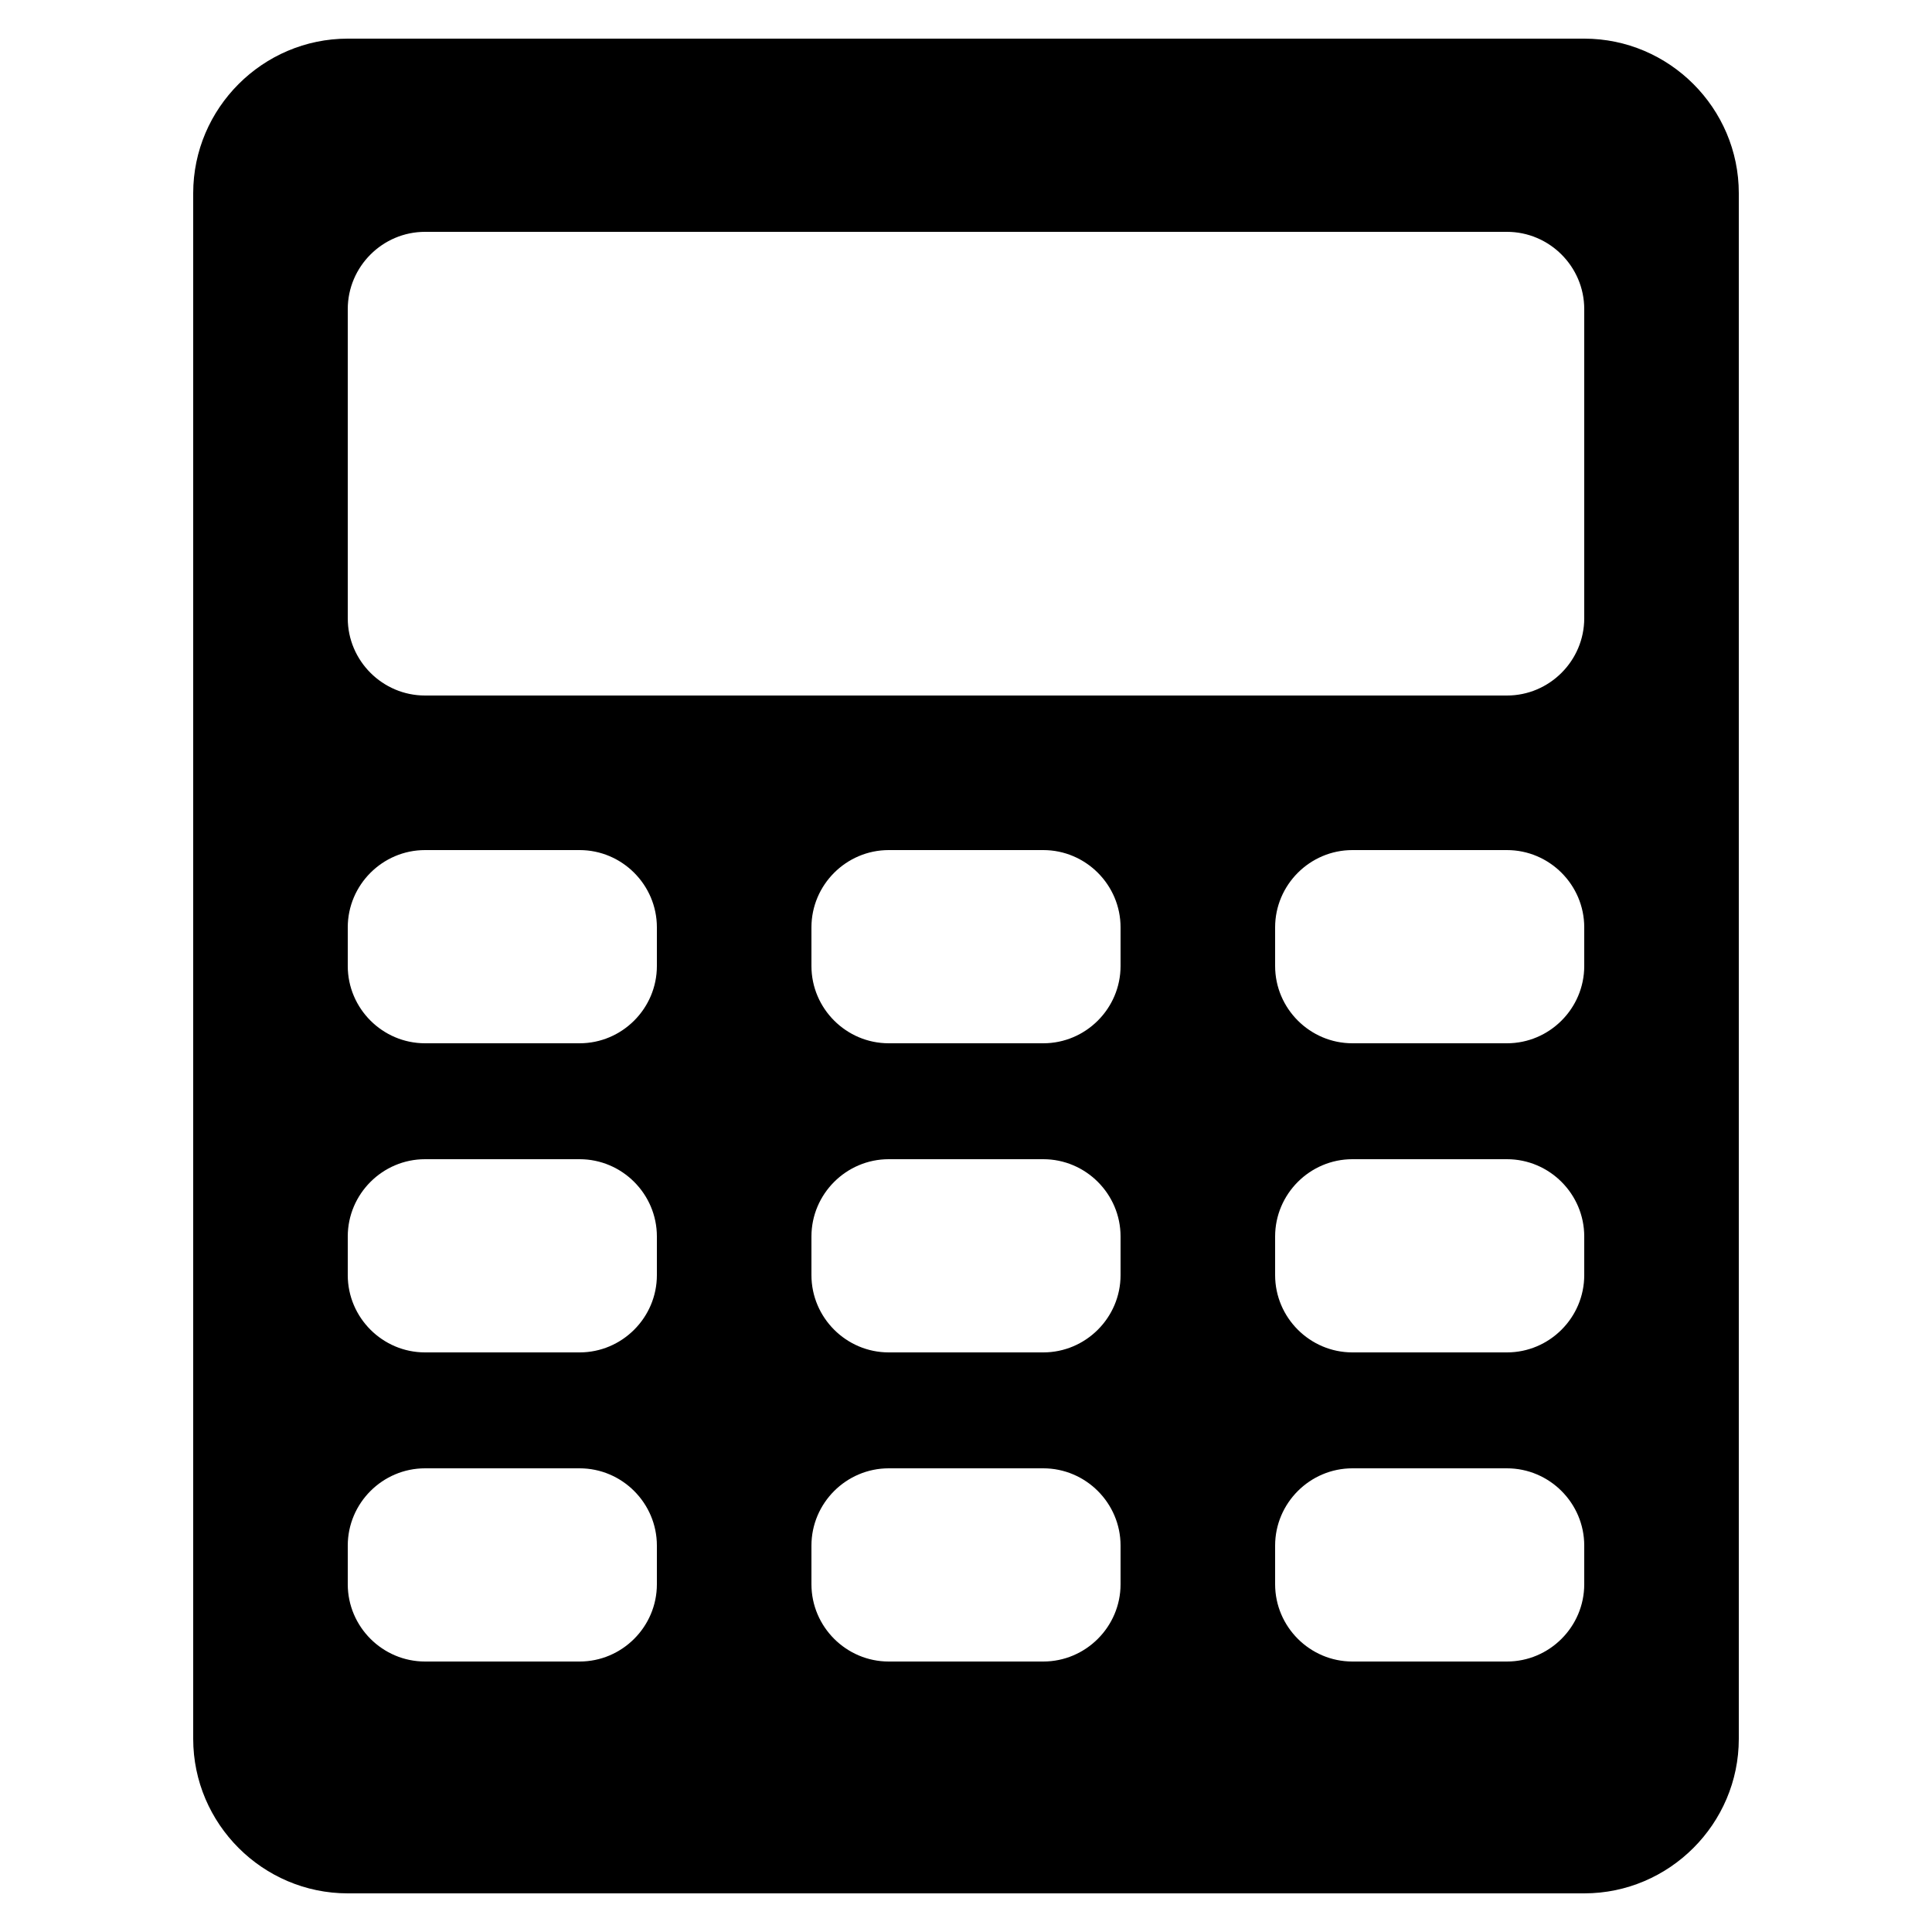
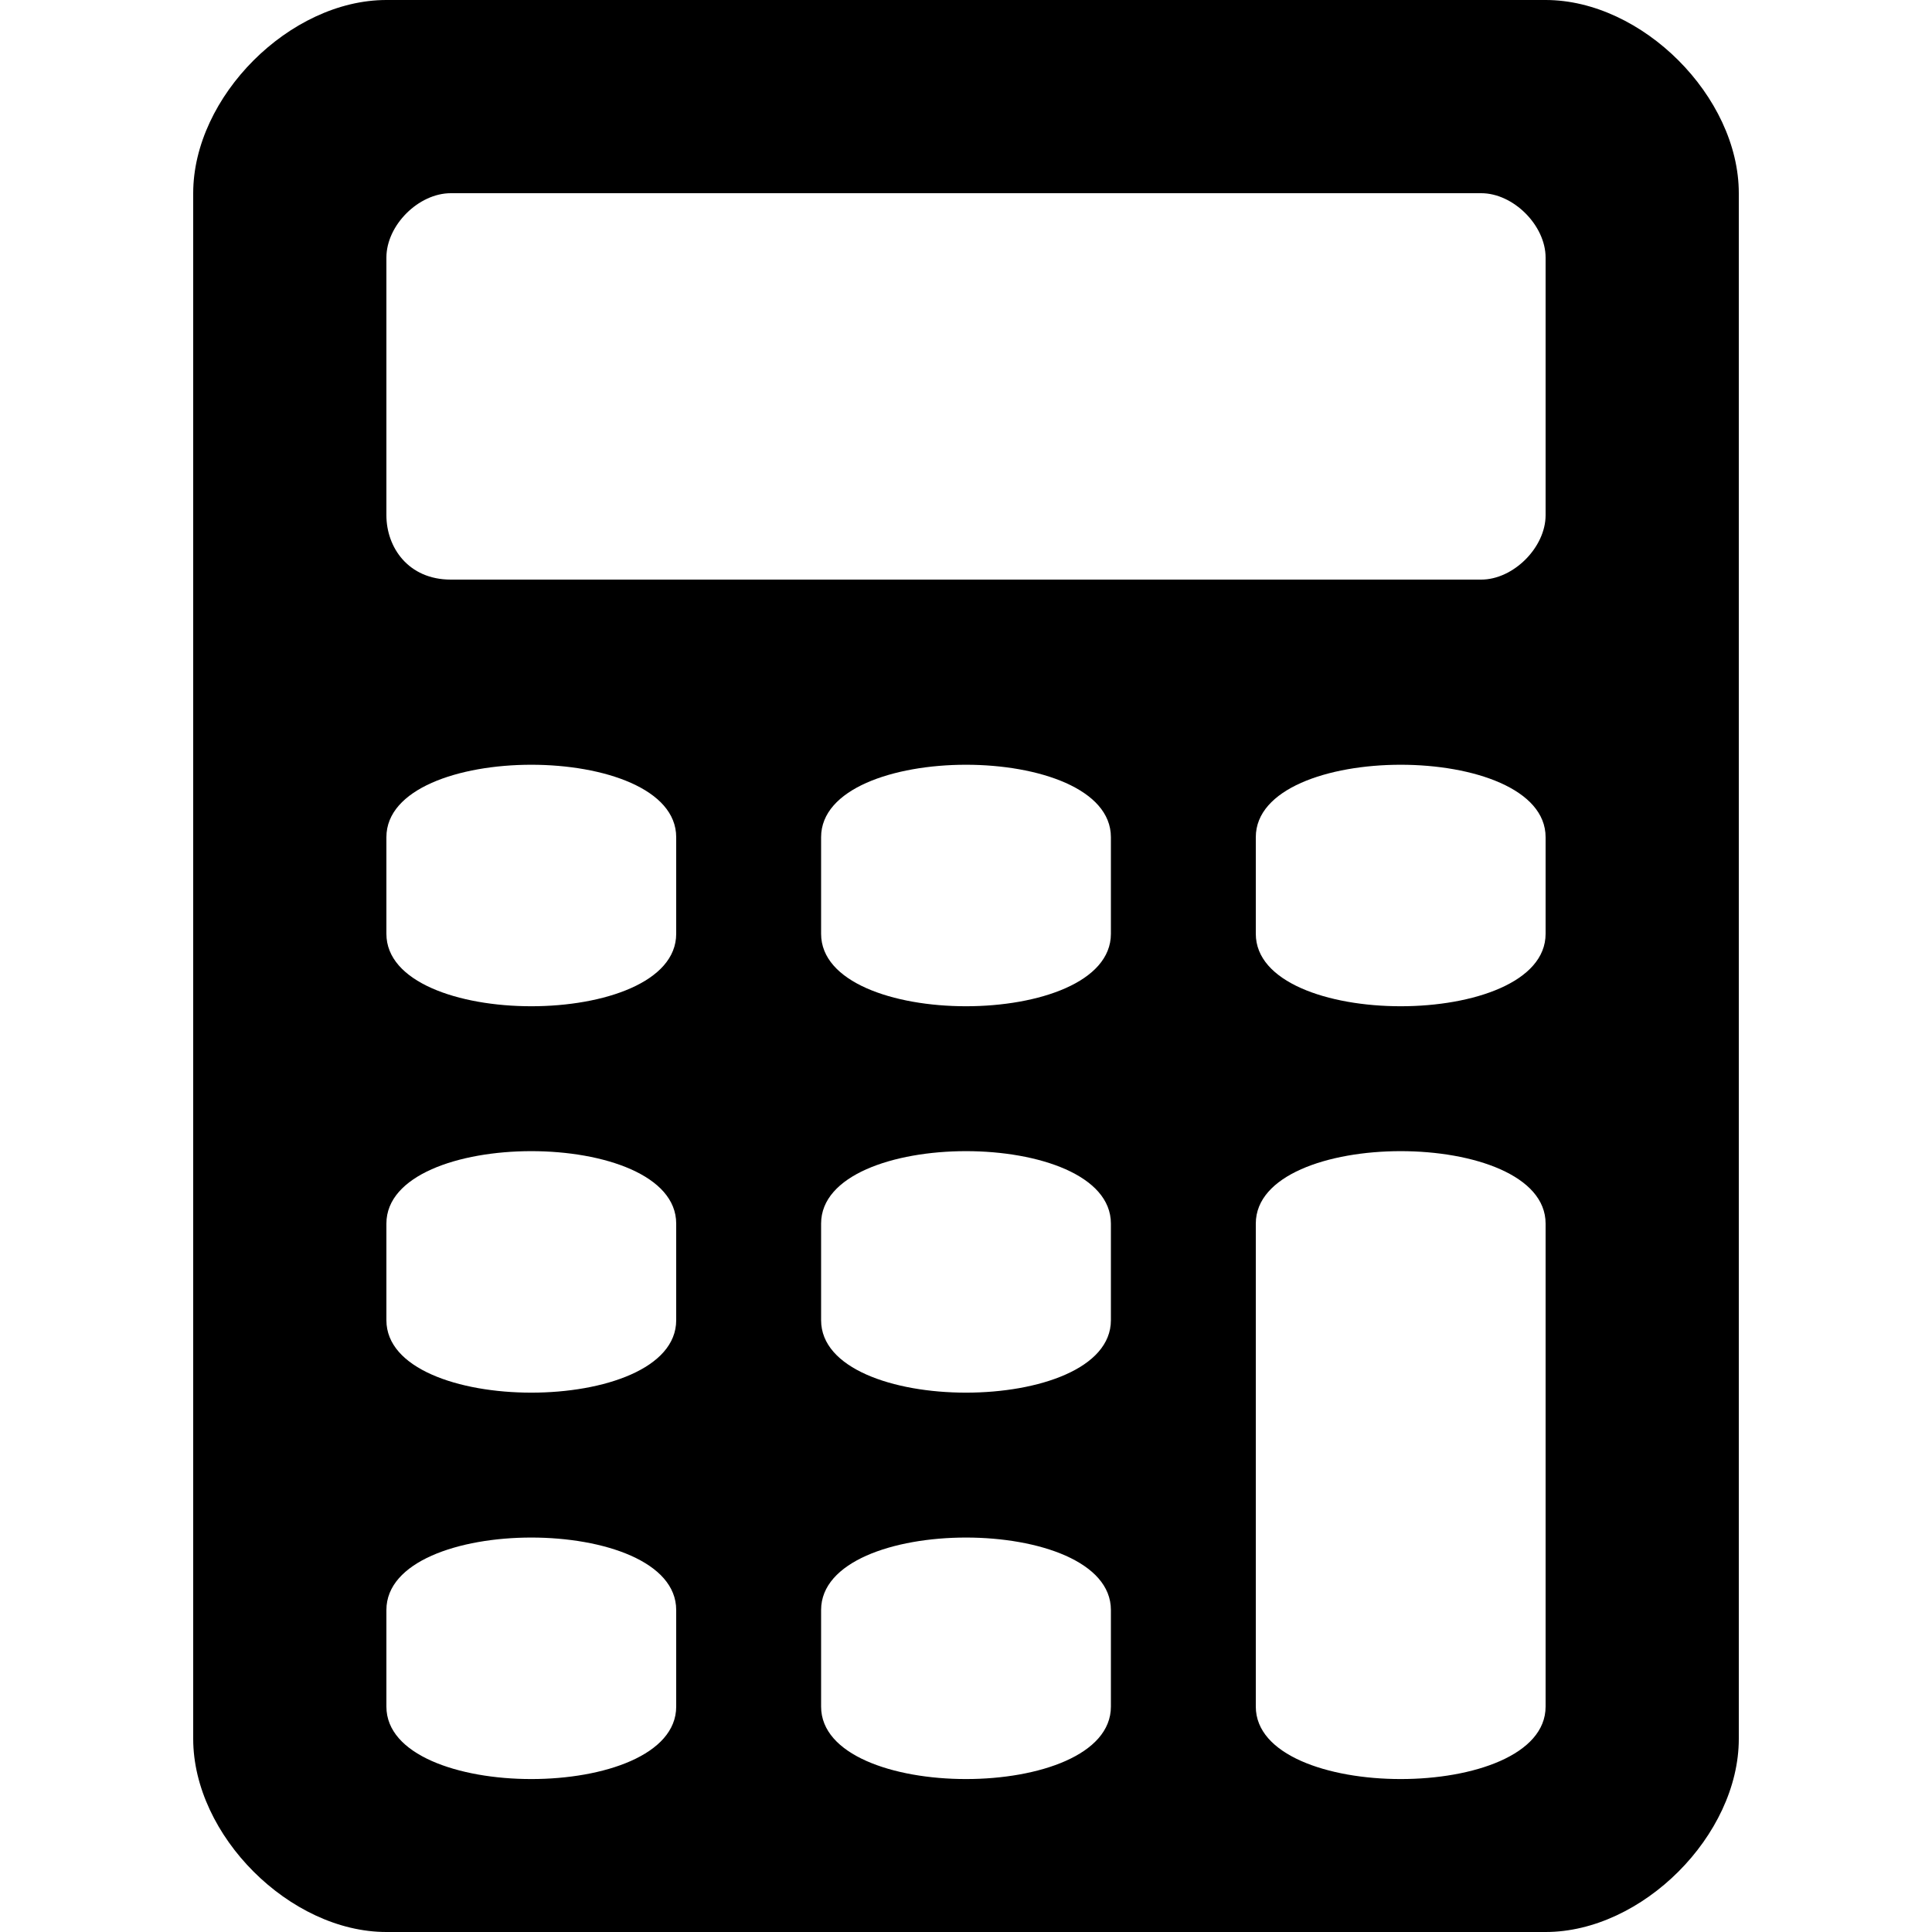
<svg xmlns="http://www.w3.org/2000/svg" viewBox="0 0 15 15">
-   <path d="M12.3 0.3L2.7 0.3C2.04 0.3 1.5 0.84 1.5 1.5L1.5 13.5C1.5 14.16 2.04 14.7 2.7 14.7L12.3 14.7C12.96 14.7 13.5 14.16 13.5 13.5L13.5 1.5C13.5 0.84 12.96 0.3 12.3 0.3ZM5.1 12.3C5.1 12.63 4.83 12.9 4.5 12.9L3.3 12.9C2.97 12.9 2.7 12.63 2.7 12.3L2.7 12C2.7 11.67 2.97 11.4 3.3 11.4L4.5 11.4C4.83 11.4 5.1 11.67 5.1 12L5.1 12.3ZM5.1 9.9C5.1 10.23 4.83 10.5 4.5 10.5L3.3 10.5C2.97 10.5 2.7 10.23 2.7 9.9L2.7 9.6C2.7 9.27 2.97 9 3.3 9L4.5 9C4.83 9 5.1 9.27 5.1 9.6L5.1 9.9ZM5.1 7.5C5.1 7.83 4.83 8.1 4.5 8.1L3.3 8.1C2.97 8.1 2.7 7.83 2.7 7.5L2.7 7.2C2.7 6.87 2.97 6.6 3.3 6.6L4.5 6.6C4.83 6.6 5.1 6.87 5.1 7.2L5.1 7.5ZM8.7 12.3C8.7 12.63 8.43 12.9 8.1 12.9L6.9 12.9C6.57 12.9 6.3 12.63 6.3 12.3L6.3 12C6.3 11.67 6.57 11.4 6.9 11.4L8.1 11.4C8.43 11.4 8.7 11.67 8.7 12L8.7 12.3ZM8.7 9.9C8.7 10.23 8.43 10.5 8.1 10.5L6.9 10.5C6.57 10.5 6.3 10.23 6.3 9.9L6.3 9.6C6.3 9.27 6.57 9 6.9 9L8.1 9C8.43 9 8.7 9.27 8.7 9.6L8.7 9.9ZM8.7 7.5C8.7 7.83 8.43 8.1 8.1 8.1L6.9 8.1C6.57 8.1 6.3 7.83 6.3 7.5L6.3 7.2C6.3 6.87 6.57 6.6 6.9 6.6L8.1 6.6C8.43 6.6 8.7 6.87 8.7 7.2L8.7 7.5ZM12.3 12.3C12.3 12.63 12.03 12.9 11.7 12.9L10.5 12.9C10.17 12.9 9.9 12.63 9.9 12.3L9.9 12C9.9 11.67 10.17 11.4 10.5 11.4L11.7 11.4C12.03 11.4 12.3 11.67 12.3 12L12.3 12.3ZM12.3 9.9C12.3 10.23 12.03 10.5 11.7 10.5L10.5 10.5C10.17 10.5 9.9 10.23 9.9 9.9L9.9 9.6C9.9 9.27 10.17 9 10.5 9L11.7 9C12.03 9 12.3 9.27 12.3 9.6L12.3 9.9ZM12.3 7.5C12.3 7.83 12.03 8.1 11.7 8.1L10.5 8.1C10.17 8.1 9.9 7.83 9.9 7.5L9.9 7.2C9.9 6.87 10.17 6.6 10.5 6.6L11.7 6.6C12.03 6.6 12.3 6.87 12.3 7.2L12.3 7.5ZM12.3 4.8C12.3 5.13 12.03 5.4 11.7 5.4L3.3 5.4C2.97 5.4 2.7 5.13 2.7 4.8L2.7 2.4C2.7 2.07 2.97 1.8 3.3 1.8L11.7 1.8C12.03 1.8 12.3 2.07 12.3 2.4L12.3 4.8Z" />
+   <path d="m3 0c-0.75 0-1.5 0.75-1.5 1.5v12c0 0.75 0.75 1.5 1.5 1.5h9c0.75 0 1.5-0.75 1.5-1.5v-12c0-0.75-0.75-1.5-1.5-1.5zm0.5 1.5h8c0.25 0 0.5 0.25 0.5 0.5v2c0 0.25-0.25 0.5-0.5 0.5h-8c-0.33 0-0.5-0.25-0.5-0.5v-2c0-0.252 0.25-0.5 0.5-0.5zm1.75 5v0.75c0 0.75-2.25 0.75-2.25 0v-0.75c0-0.75 2.25-0.75 2.25 0zm3.375 0v0.75c0 0.75-2.25 0.75-2.25 0v-0.75c0-0.75 2.25-0.75 2.25 0zm3.375 0v0.75c0 0.75-2.25 0.75-2.25 0v-0.75c0-0.75 2.25-0.75 2.25 0zm-6.75 3v0.75c0 0.75-2.25 0.75-2.25 0v-0.75c0-0.75 2.25-0.75 2.25 0zm3.375 0v0.75c0 0.75-2.25 0.75-2.25 0v-0.75c0-0.75 2.25-0.75 2.25 0zm3.375 0v3.75c0 0.75-2.25 0.75-2.25 0v-3.75c0-0.75 2.25-0.75 2.25 0zm-6.75 3v0.75c0 0.75-2.25 0.75-2.25 0v-0.75c0-0.75 2.25-0.75 2.25 0zm3.375 0v0.75c0 0.75-2.25 0.75-2.25 0v-0.75c0-0.75 2.25-0.75 2.25 0z" />
</svg>
